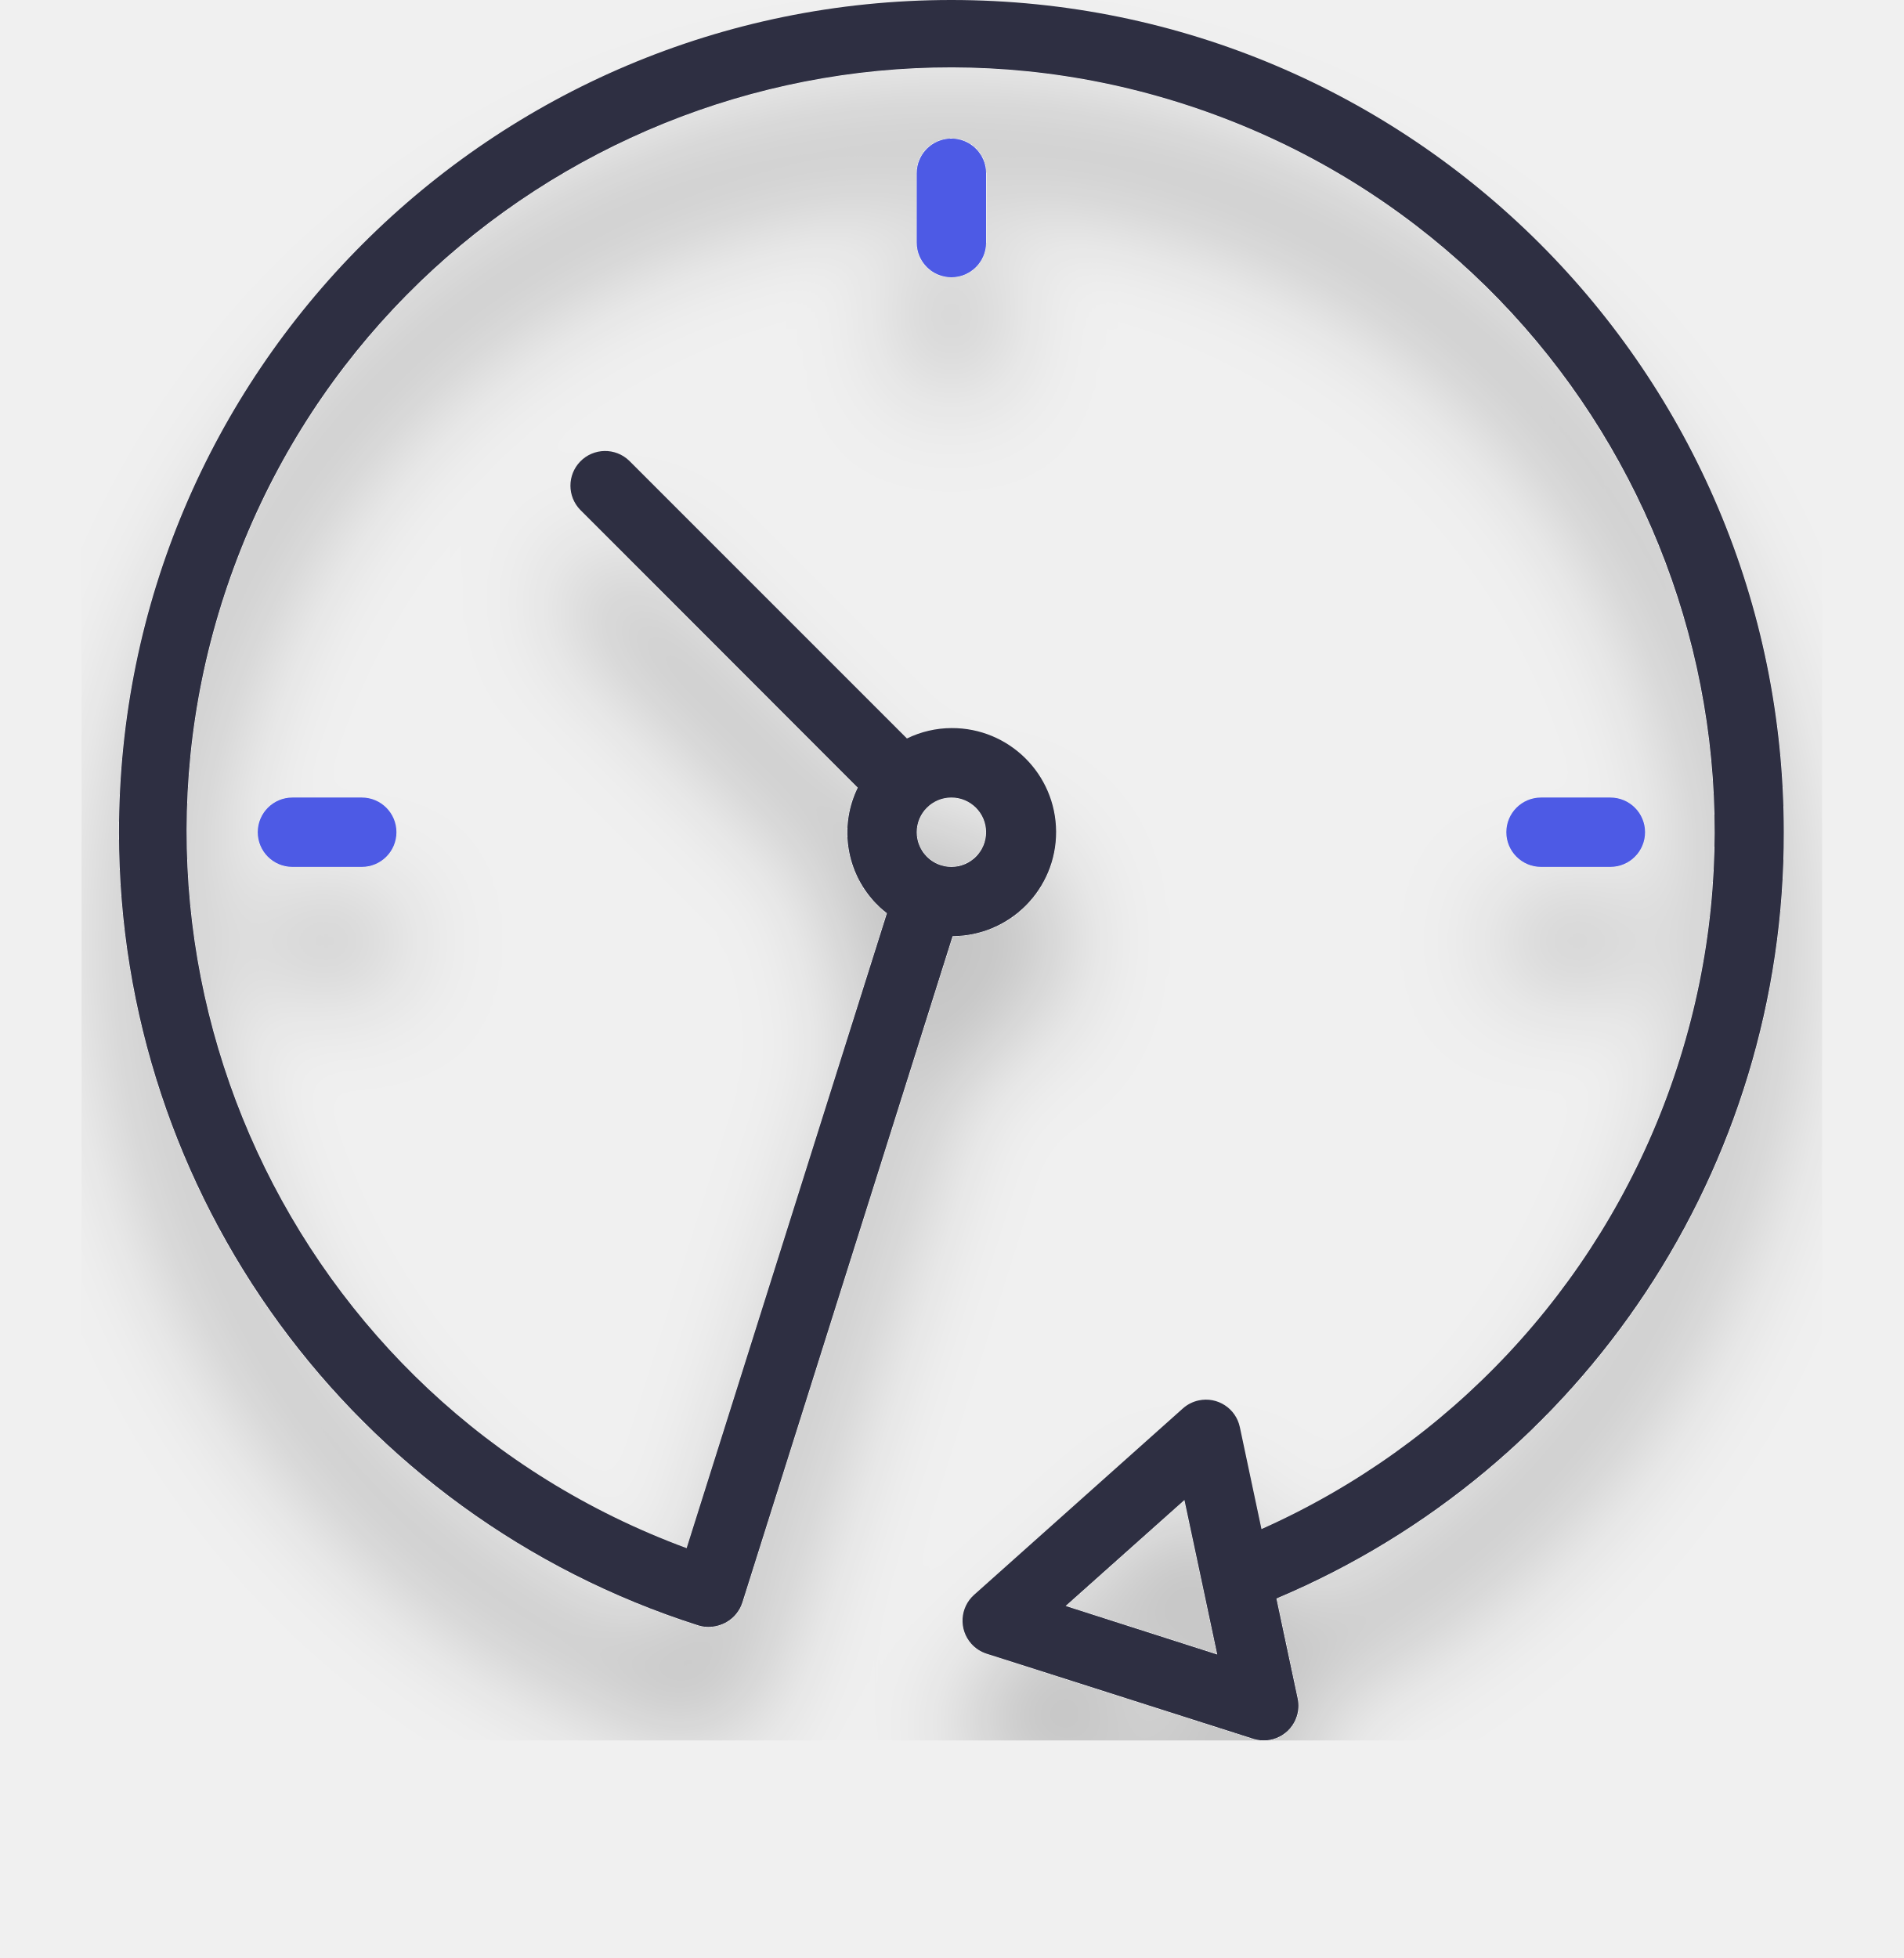
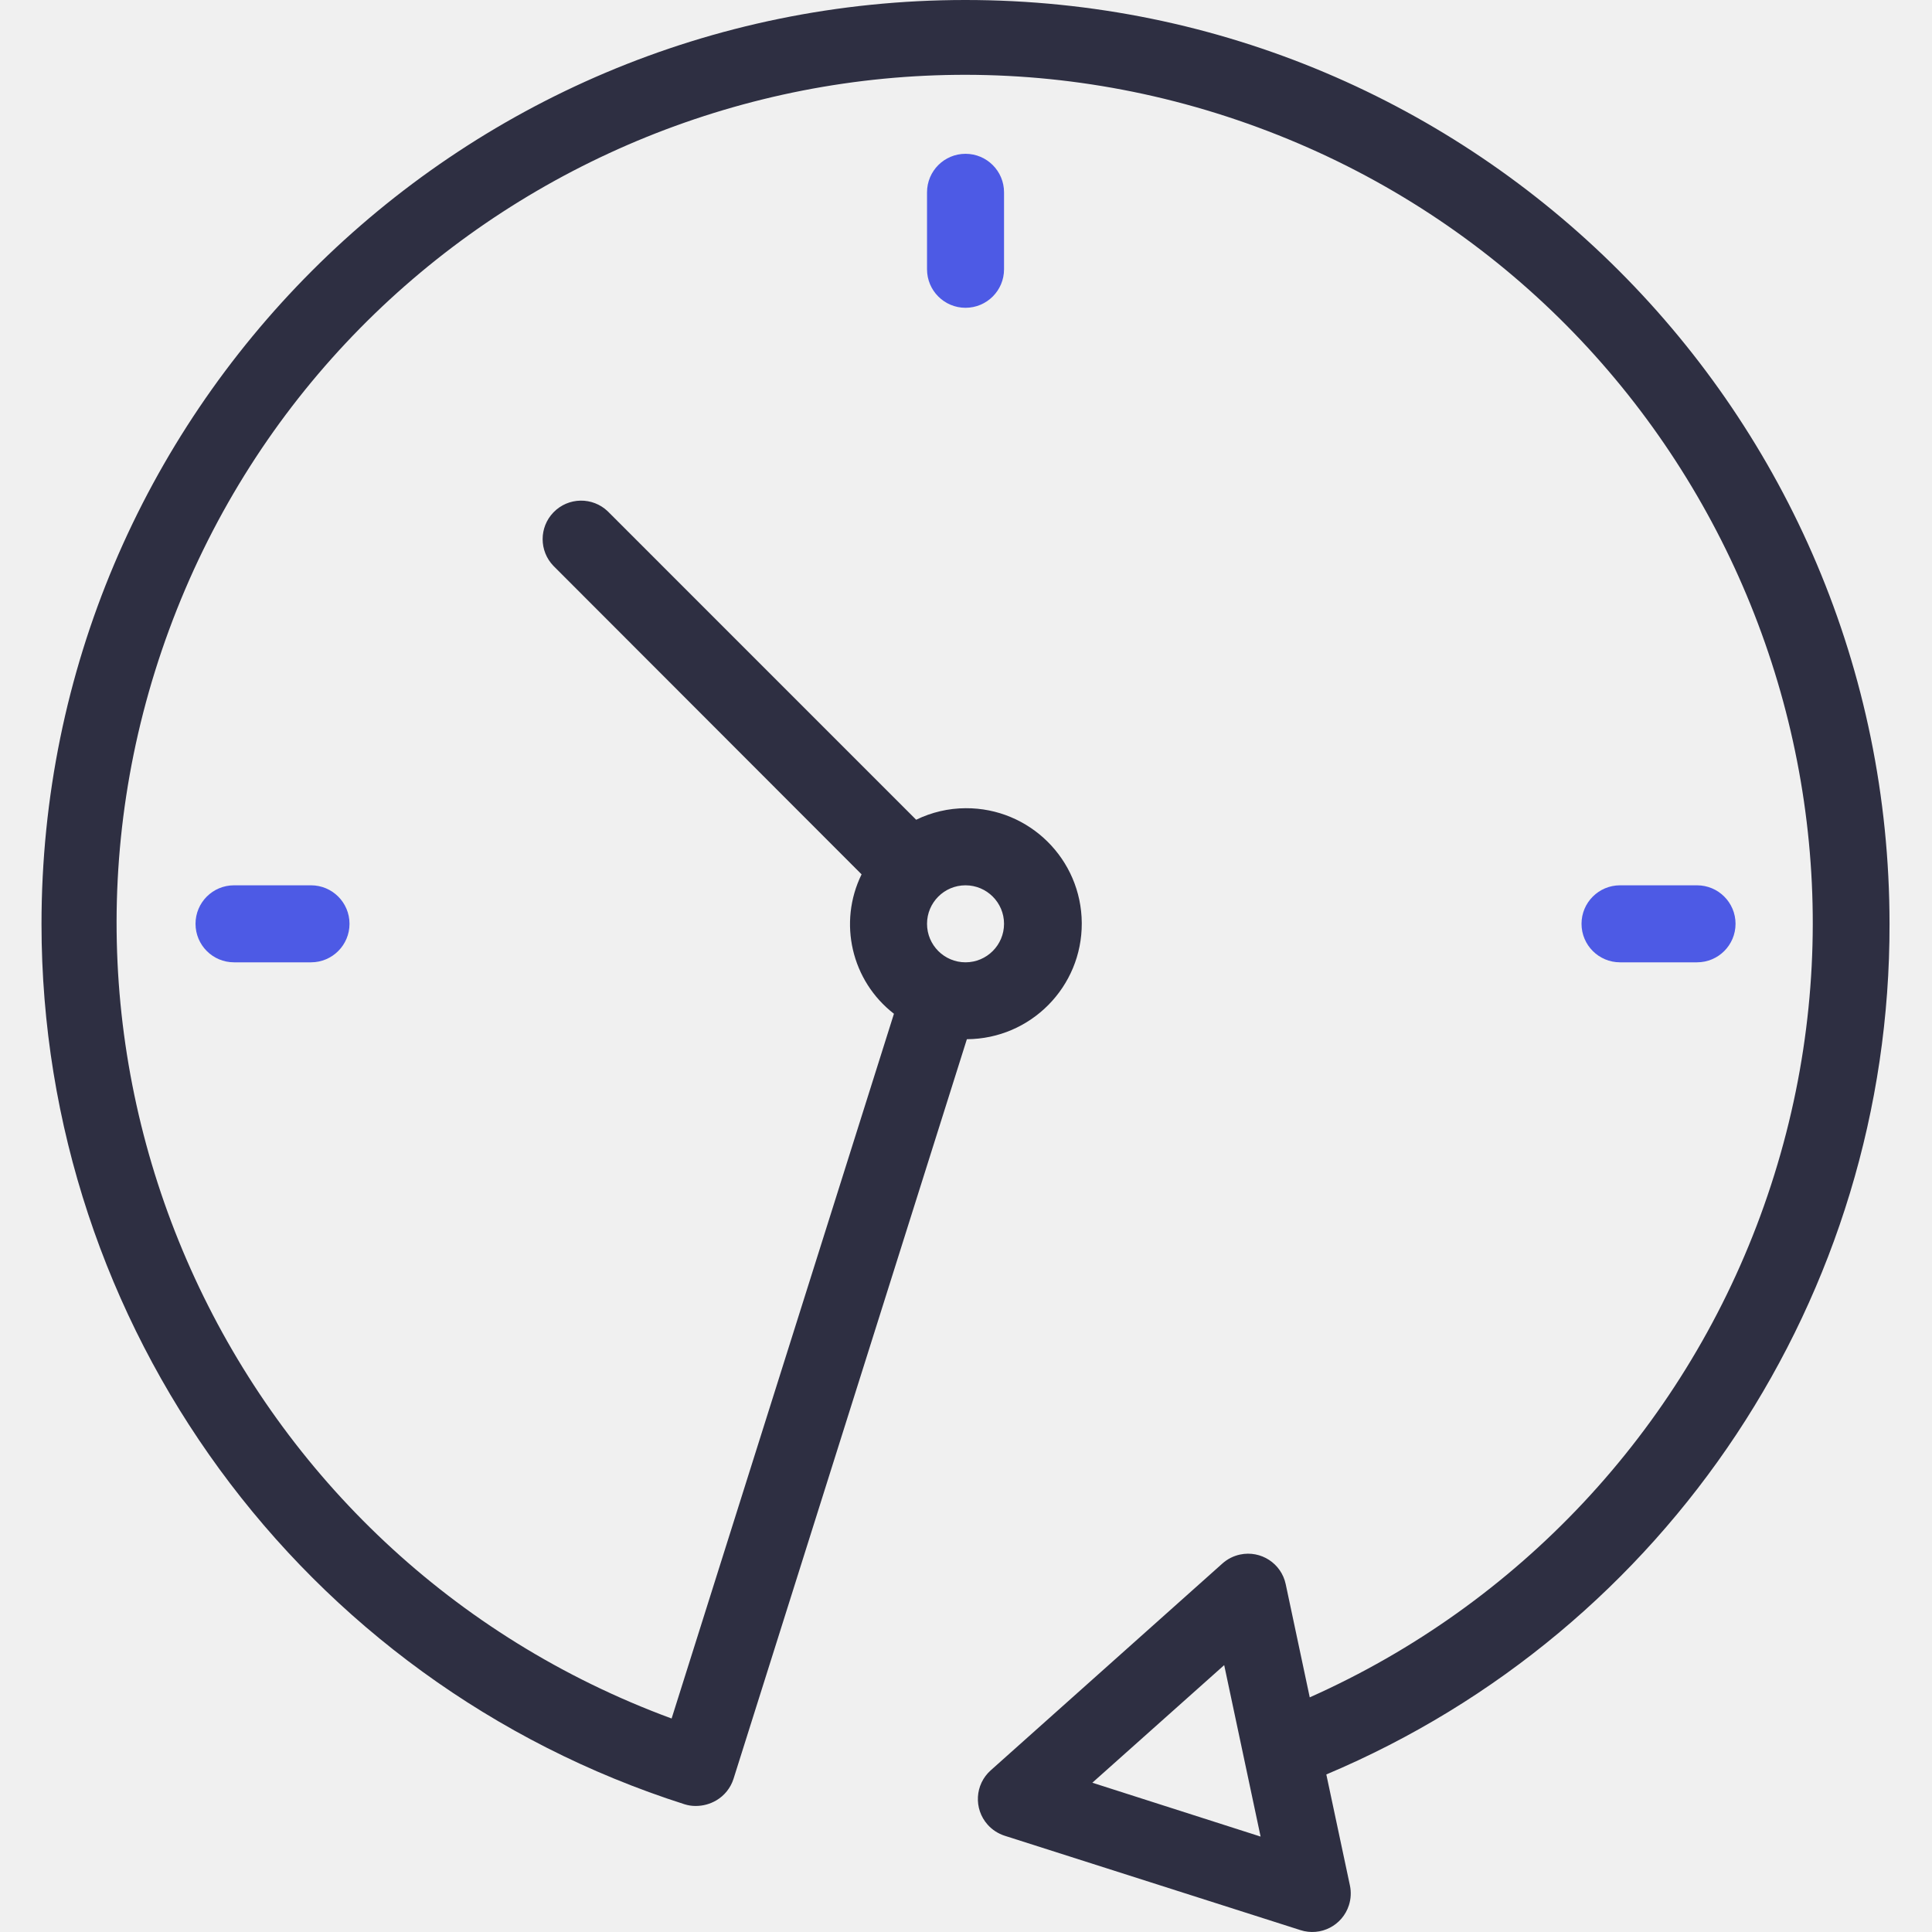
- <svg xmlns="http://www.w3.org/2000/svg" width="70" height="72" viewBox="0 0 70 72" fill="none">
-   <g clip-path="url(#clip0_297080_1787)" filter="url(#filter0_d_297080_1787)">
-     <path d="M65.593 30.602C65.59 13.698 51.883 -0.003 34.977 6.39362e-07C18.073 0.003 4.372 13.711 4.375 30.616C4.378 43.932 12.989 55.718 25.674 59.768C25.795 59.806 25.921 59.826 26.047 59.825C26.289 59.825 26.525 59.76 26.732 59.638C27.002 59.478 27.204 59.224 27.299 58.925L35.029 34.425C37.142 34.414 38.846 32.692 38.835 30.579C38.824 28.466 37.102 26.762 34.989 26.773C34.421 26.775 33.86 26.906 33.349 27.155L23.137 16.942C22.63 16.453 21.823 16.467 21.334 16.973C20.856 17.468 20.856 18.251 21.334 18.746L31.541 28.964C30.757 30.562 31.205 32.492 32.613 33.582L25.248 56.928C10.692 51.566 3.239 35.42 8.601 20.864C13.963 6.309 30.109 -1.145 44.665 4.217C59.22 9.579 66.673 25.726 61.312 40.281C58.692 47.392 53.31 53.143 46.387 56.227L45.591 52.479C45.446 51.79 44.769 51.35 44.08 51.496C43.862 51.542 43.661 51.644 43.495 51.792L35.821 58.643C35.294 59.111 35.248 59.917 35.716 60.444C35.869 60.615 36.064 60.742 36.283 60.812L46.08 63.938C46.751 64.154 47.469 63.785 47.684 63.114C47.752 62.902 47.764 62.677 47.718 62.459L46.936 58.781C58.264 54.005 65.62 42.897 65.593 30.602V30.602ZM34.984 29.327C35.688 29.327 36.26 29.898 36.26 30.602C36.26 31.307 35.688 31.878 34.984 31.878C34.28 31.878 33.709 31.307 33.709 30.602C33.709 29.898 34.28 29.327 34.984 29.327ZM39.185 59.055L43.553 55.159L44.759 60.839L39.185 59.055Z" fill="#2E2F42" />
-     <path d="M33.709 6.37V8.921C33.709 9.625 34.28 10.196 34.984 10.196C35.688 10.196 36.26 9.625 36.26 8.921V6.37C36.26 5.666 35.688 5.095 34.984 5.095C34.28 5.095 33.709 5.666 33.709 6.37Z" fill="#4D5AE5" />
-     <path d="M10.752 29.327C10.047 29.327 9.477 29.898 9.477 30.602C9.477 31.307 10.047 31.878 10.752 31.878H13.303C14.007 31.878 14.578 31.307 14.578 30.602C14.578 29.898 14.007 29.327 13.303 29.327H10.752Z" fill="#4D5AE5" />
-     <path d="M59.216 31.878C59.921 31.878 60.492 31.307 60.492 30.602C60.492 29.898 59.921 29.327 59.216 29.327H56.666C55.961 29.327 55.39 29.898 55.39 30.602C55.39 31.307 55.961 31.878 56.666 31.878H59.216Z" fill="#4D5AE5" />
+ <svg xmlns="http://www.w3.org/2000/svg" width="64" height="64" viewBox="0 0 64 64" fill="none">
+   <g clip-path="url(#clip0_297080_1787)">
+     <path d="M62.593 30.602C62.59 13.698 48.883 -0.003 31.977 6.39362e-07C15.073 0.003 1.372 13.711 1.375 30.616C1.378 43.932 9.989 55.718 22.674 59.768C22.795 59.806 22.921 59.826 23.047 59.825C23.289 59.825 23.525 59.76 23.732 59.638C24.002 59.478 24.204 59.224 24.299 58.925L32.029 34.425C34.142 34.414 35.846 32.692 35.835 30.579C35.824 28.466 34.102 26.762 31.989 26.773C31.421 26.775 30.86 26.906 30.349 27.155L20.137 16.942C19.63 16.453 18.823 16.467 18.334 16.973C17.856 17.468 17.856 18.251 18.334 18.746L28.541 28.964C27.757 30.562 28.205 32.492 29.613 33.582L22.248 56.928C7.692 51.566 0.239 35.42 5.601 20.864C10.963 6.309 27.109 -1.145 41.665 4.217C56.22 9.579 63.673 25.726 58.312 40.281C55.692 47.392 50.31 53.143 43.387 56.227L42.591 52.479C42.446 51.79 41.769 51.35 41.08 51.496C40.862 51.542 40.661 51.644 40.495 51.792L32.821 58.643C32.294 59.111 32.248 59.917 32.716 60.444C32.869 60.615 33.064 60.742 33.283 60.812L43.08 63.938C43.751 64.154 44.469 63.785 44.684 63.114C44.752 62.902 44.764 62.677 44.718 62.459L43.936 58.781C55.264 54.005 62.62 42.897 62.593 30.602V30.602ZM31.984 29.327C32.688 29.327 33.26 29.898 33.26 30.602C33.26 31.307 32.688 31.878 31.984 31.878C31.28 31.878 30.709 31.307 30.709 30.602C30.709 29.898 31.28 29.327 31.984 29.327ZM36.185 59.055L40.553 55.159L41.759 60.839L36.185 59.055Z" fill="#2E2F42" />
+     <path d="M30.709 6.37V8.921C30.709 9.625 31.28 10.196 31.984 10.196C32.688 10.196 33.26 9.625 33.26 8.921V6.37C33.26 5.666 32.688 5.095 31.984 5.095C31.28 5.095 30.709 5.666 30.709 6.37Z" fill="#4D5AE5" />
+     <path d="M7.752 29.327C7.047 29.327 6.477 29.898 6.477 30.602C6.477 31.307 7.047 31.878 7.752 31.878H10.303C11.007 31.878 11.578 31.307 11.578 30.602C11.578 29.898 11.007 29.327 10.303 29.327H7.752Z" fill="#4D5AE5" />
+     <path d="M56.216 31.878C56.921 31.878 57.492 31.307 57.492 30.602C57.492 29.898 56.921 29.327 56.216 29.327H53.666C52.961 29.327 52.39 29.898 52.39 30.602C52.39 31.307 52.961 31.878 53.666 31.878H56.216Z" fill="#4D5AE5" />
  </g>
  <defs>
-     <filter id="filter0_d_297080_1787" x="-1" y="0" width="72" height="72" filterUnits="userSpaceOnUse" color-interpolation-filters="sRGB">
-       <feFlood flood-opacity="0" result="BackgroundImageFix" />
-       <feColorMatrix in="SourceAlpha" type="matrix" values="0 0 0 0 0 0 0 0 0 0 0 0 0 0 0 0 0 0 127 0" result="hardAlpha" />
-       <feOffset dy="4" />
-       <feGaussianBlur stdDeviation="2" />
-       <feComposite in2="hardAlpha" operator="out" />
-       <feColorMatrix type="matrix" values="0 0 0 0 0 0 0 0 0 0 0 0 0 0 0 0 0 0 0.25 0" />
-       <feBlend mode="normal" in2="BackgroundImageFix" result="effect1_dropShadow_297080_1787" />
-       <feBlend mode="normal" in="SourceGraphic" in2="effect1_dropShadow_297080_1787" result="shape" />
-     </filter>
    <clipPath id="clip0_297080_1787">
-       <rect width="64" height="64" fill="white" transform="translate(3)" />
+       <rect width="64" height="64" fill="white" />
    </clipPath>
  </defs>
</svg>
